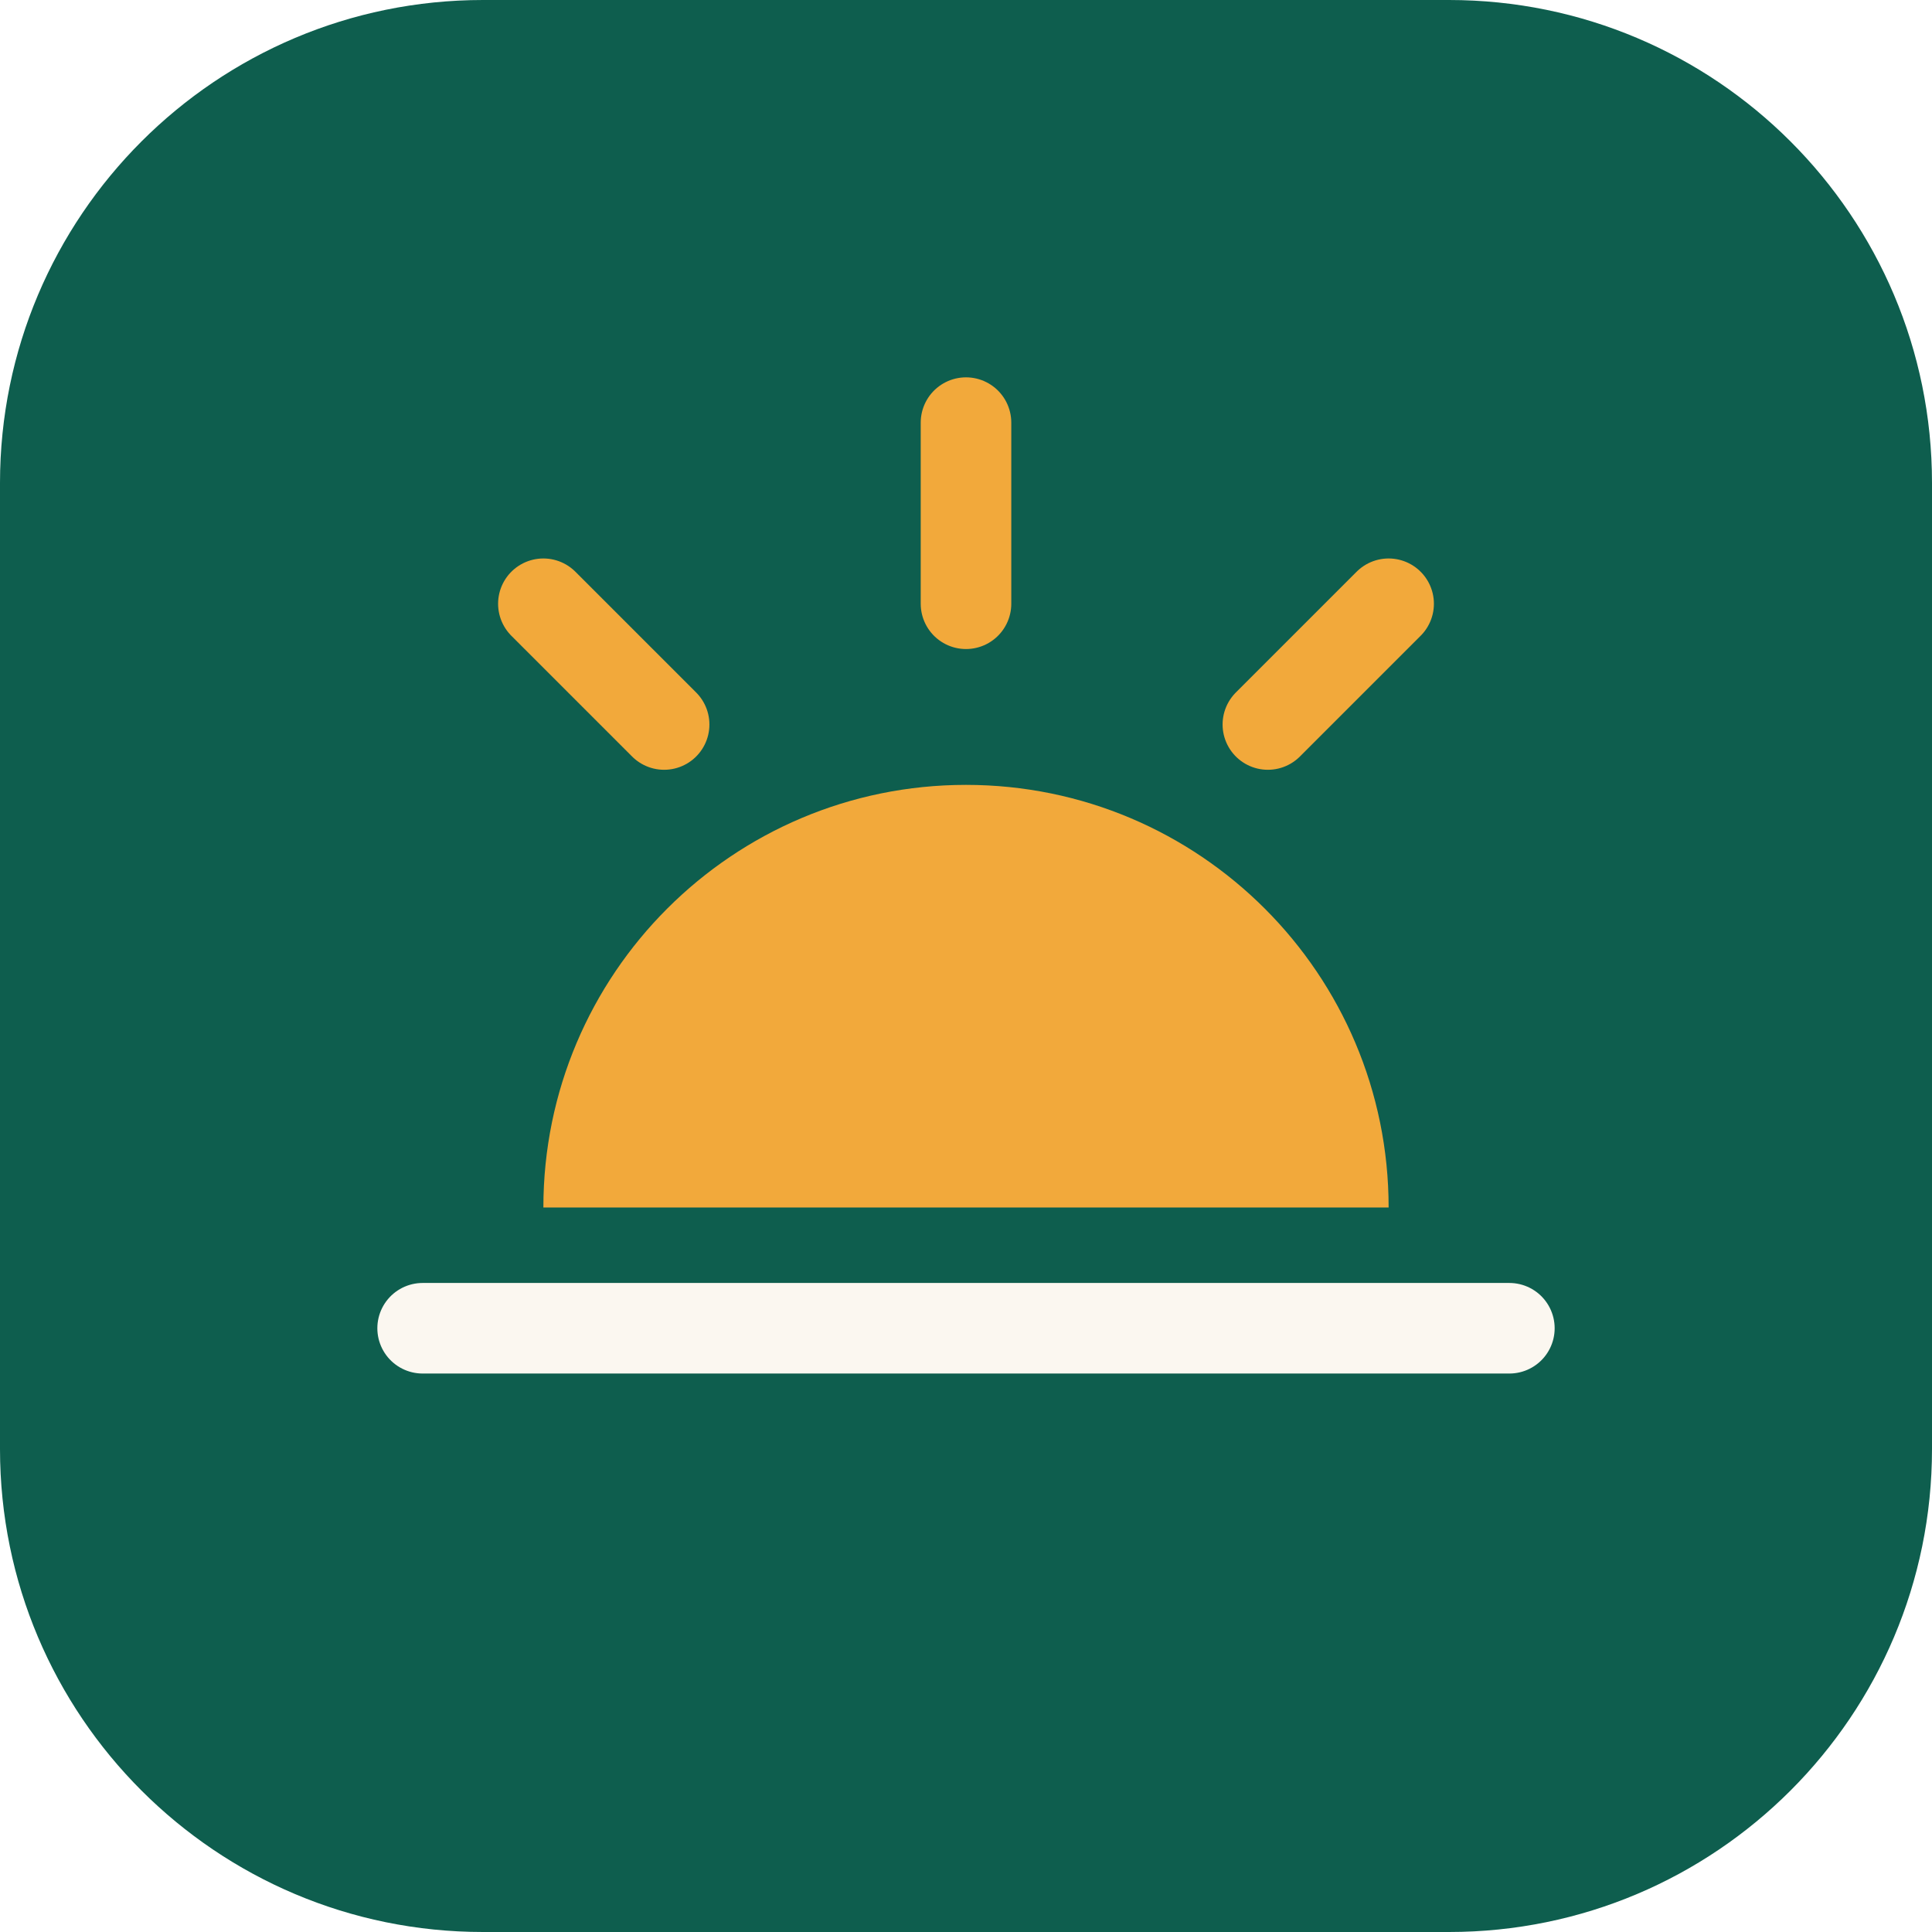
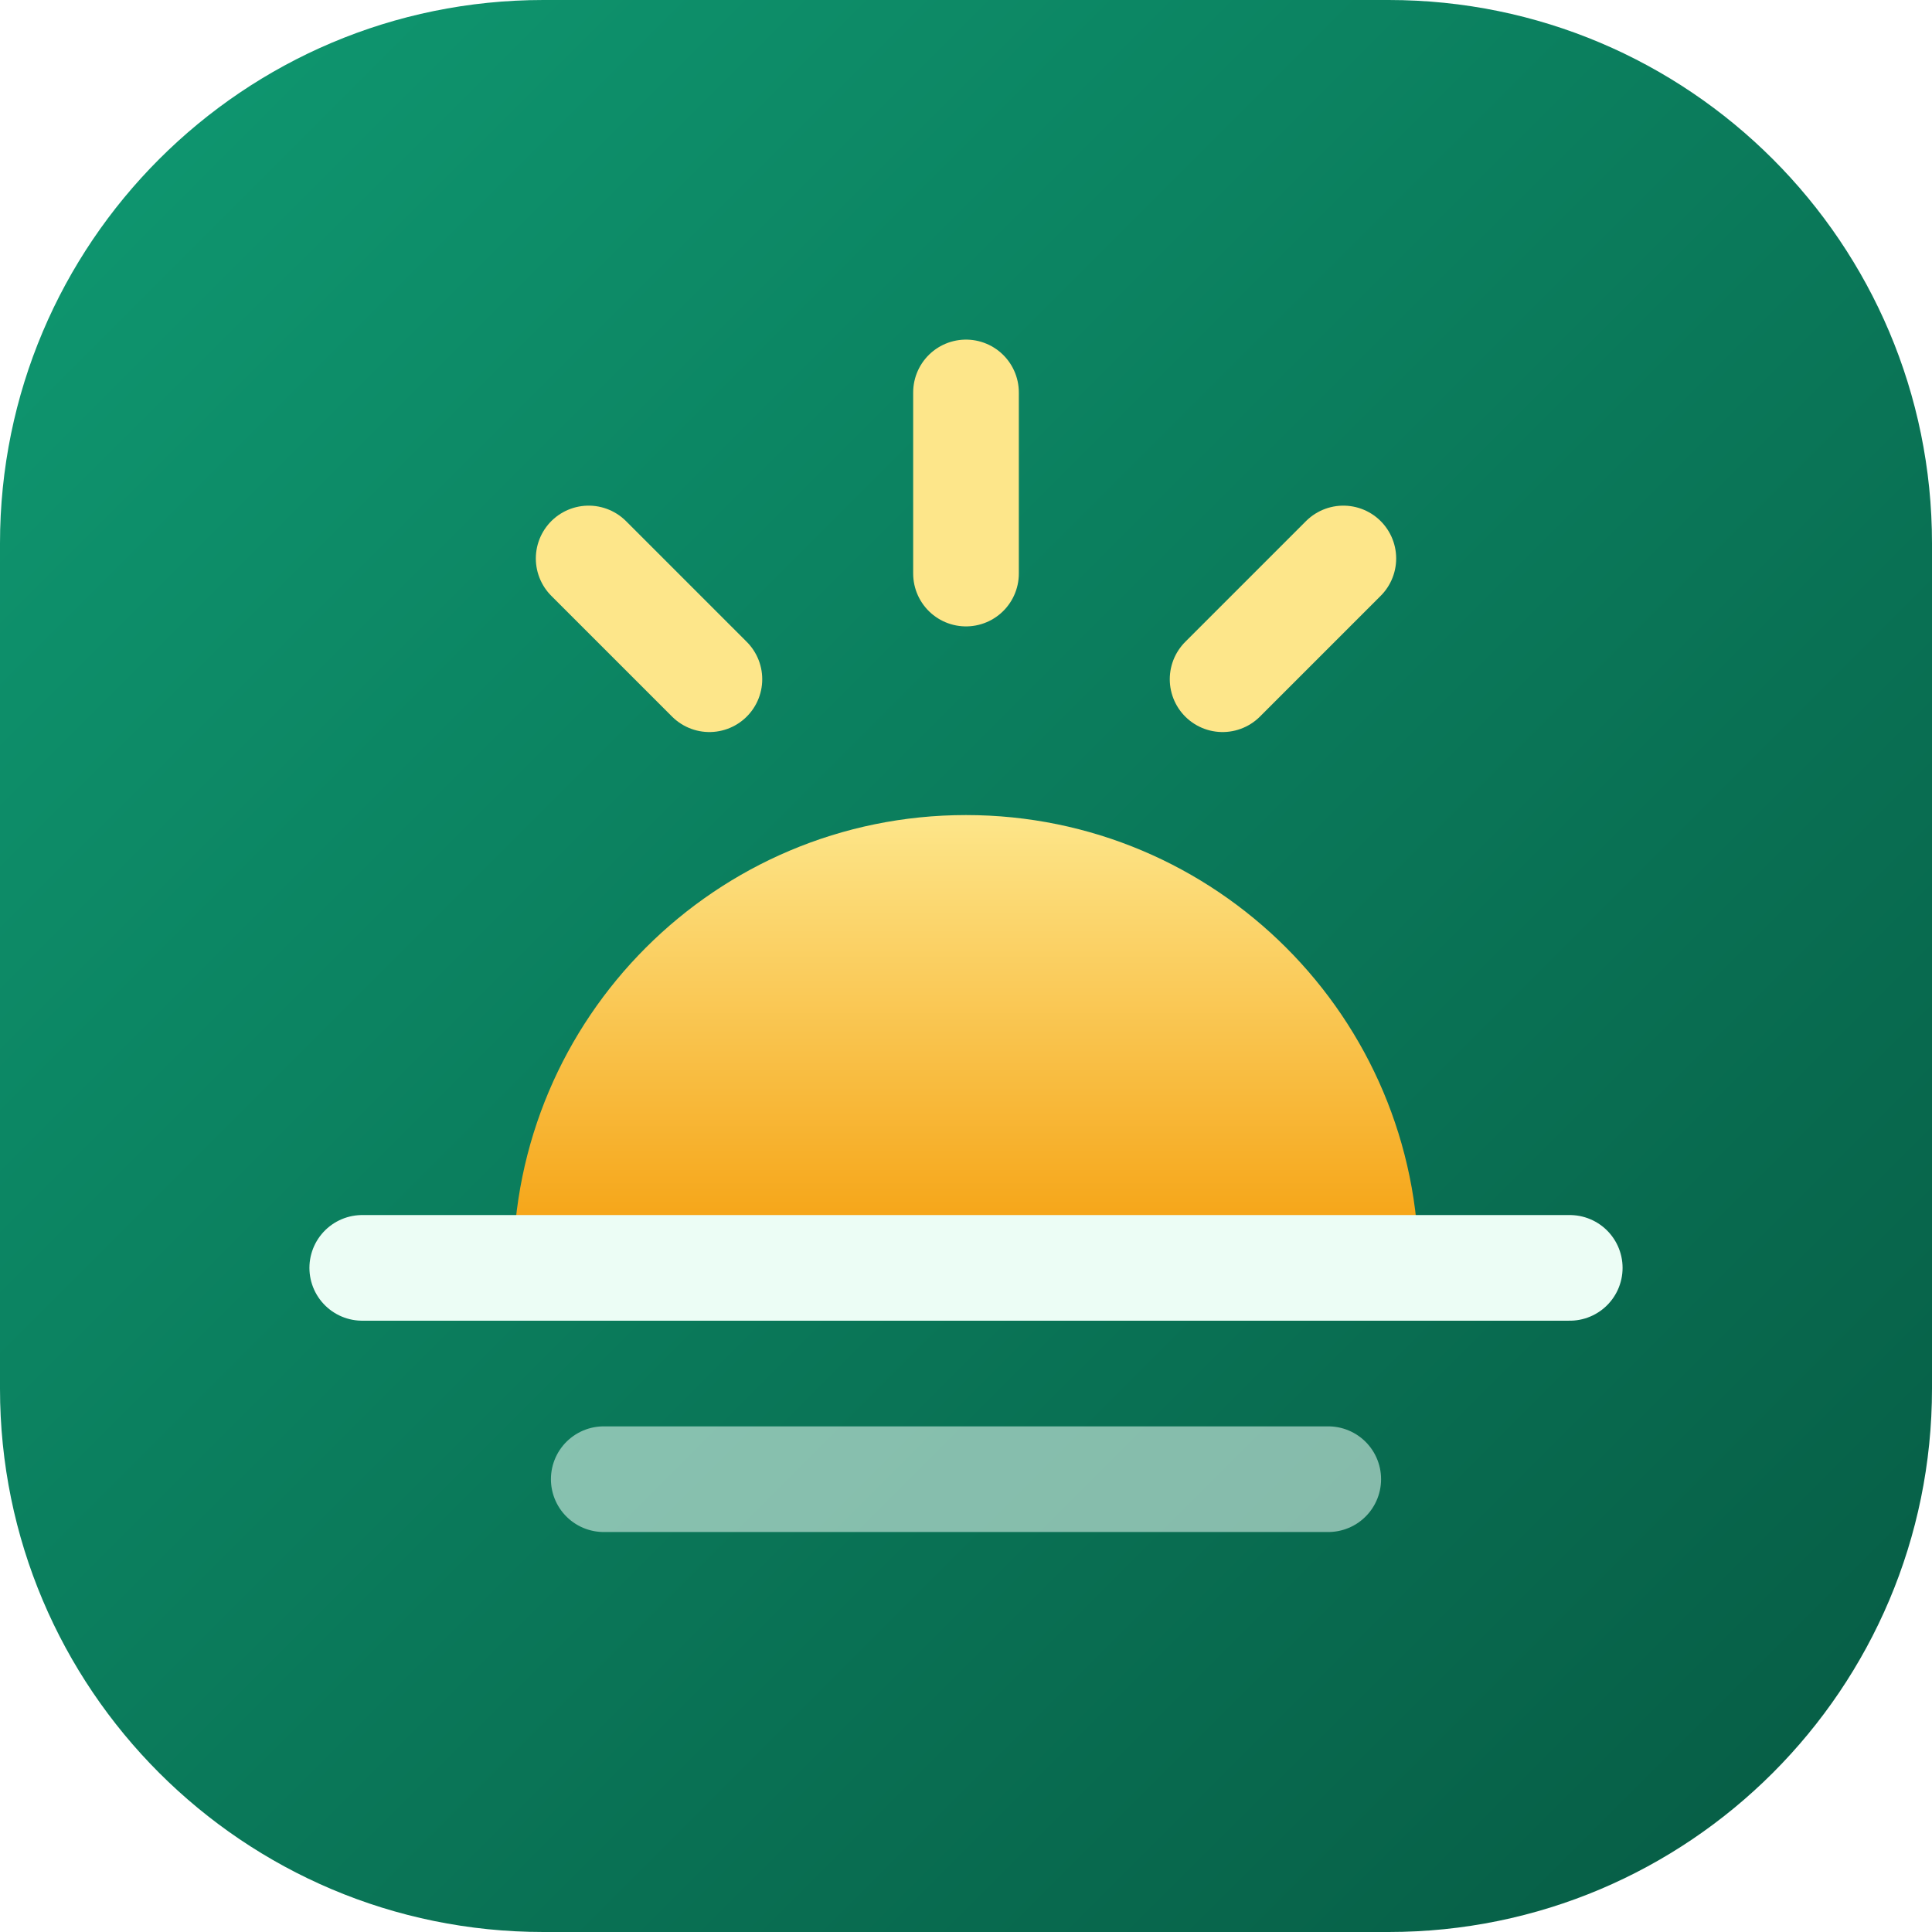
<svg xmlns="http://www.w3.org/2000/svg" viewBox="0 0 64 64">
-   <rect width="64" height="64" rx="16" fill="#0e5e4e" />
-   <circle cx="32" cy="40" r="14" fill="#f2a93b" />
-   <rect x="8" y="40" width="48" height="16" fill="#0e5e4e" />
-   <path d="M14 44h36" stroke="#fbf7f0" stroke-width="3" stroke-linecap="round" />
-   <path d="M32 14v6M18 20l4 4M46 20l-4 4" stroke="#f2a93b" stroke-width="3" stroke-linecap="round" />
+   <defs>
+     <linearGradient id="b" x1="0" y1="0" x2="1" y2="1">
+       <stop offset="0" stop-color="#0f9a72" />
+       <stop offset="1" stop-color="#065a43" />
+     </linearGradient>
+     <linearGradient id="s" x1="0" y1="0" x2="0" y2="1">
+       <stop offset="0" stop-color="#fde68a" />
+       <stop offset="1" stop-color="#f59e0b" />
+     </linearGradient>
+   </defs>
+   <rect width="64" height="64" rx="18" fill="url(#b)" />
+   <path d="M17 42a15 15 0 0 1 30 0Z" fill="url(#s)" />
+   <path d="M12 42h40" stroke="#ecfdf5" stroke-width="3.5" stroke-linecap="round" />
+   <path d="M20 49h24" stroke="#ecfdf5" stroke-opacity=".55" stroke-width="3.5" stroke-linecap="round" />
+   <path d="M32 13v6M19.5 18.5l4 4M44.5 18.5l-4 4" stroke="#fde68a" stroke-width="3.5" stroke-linecap="round" />
</svg>
